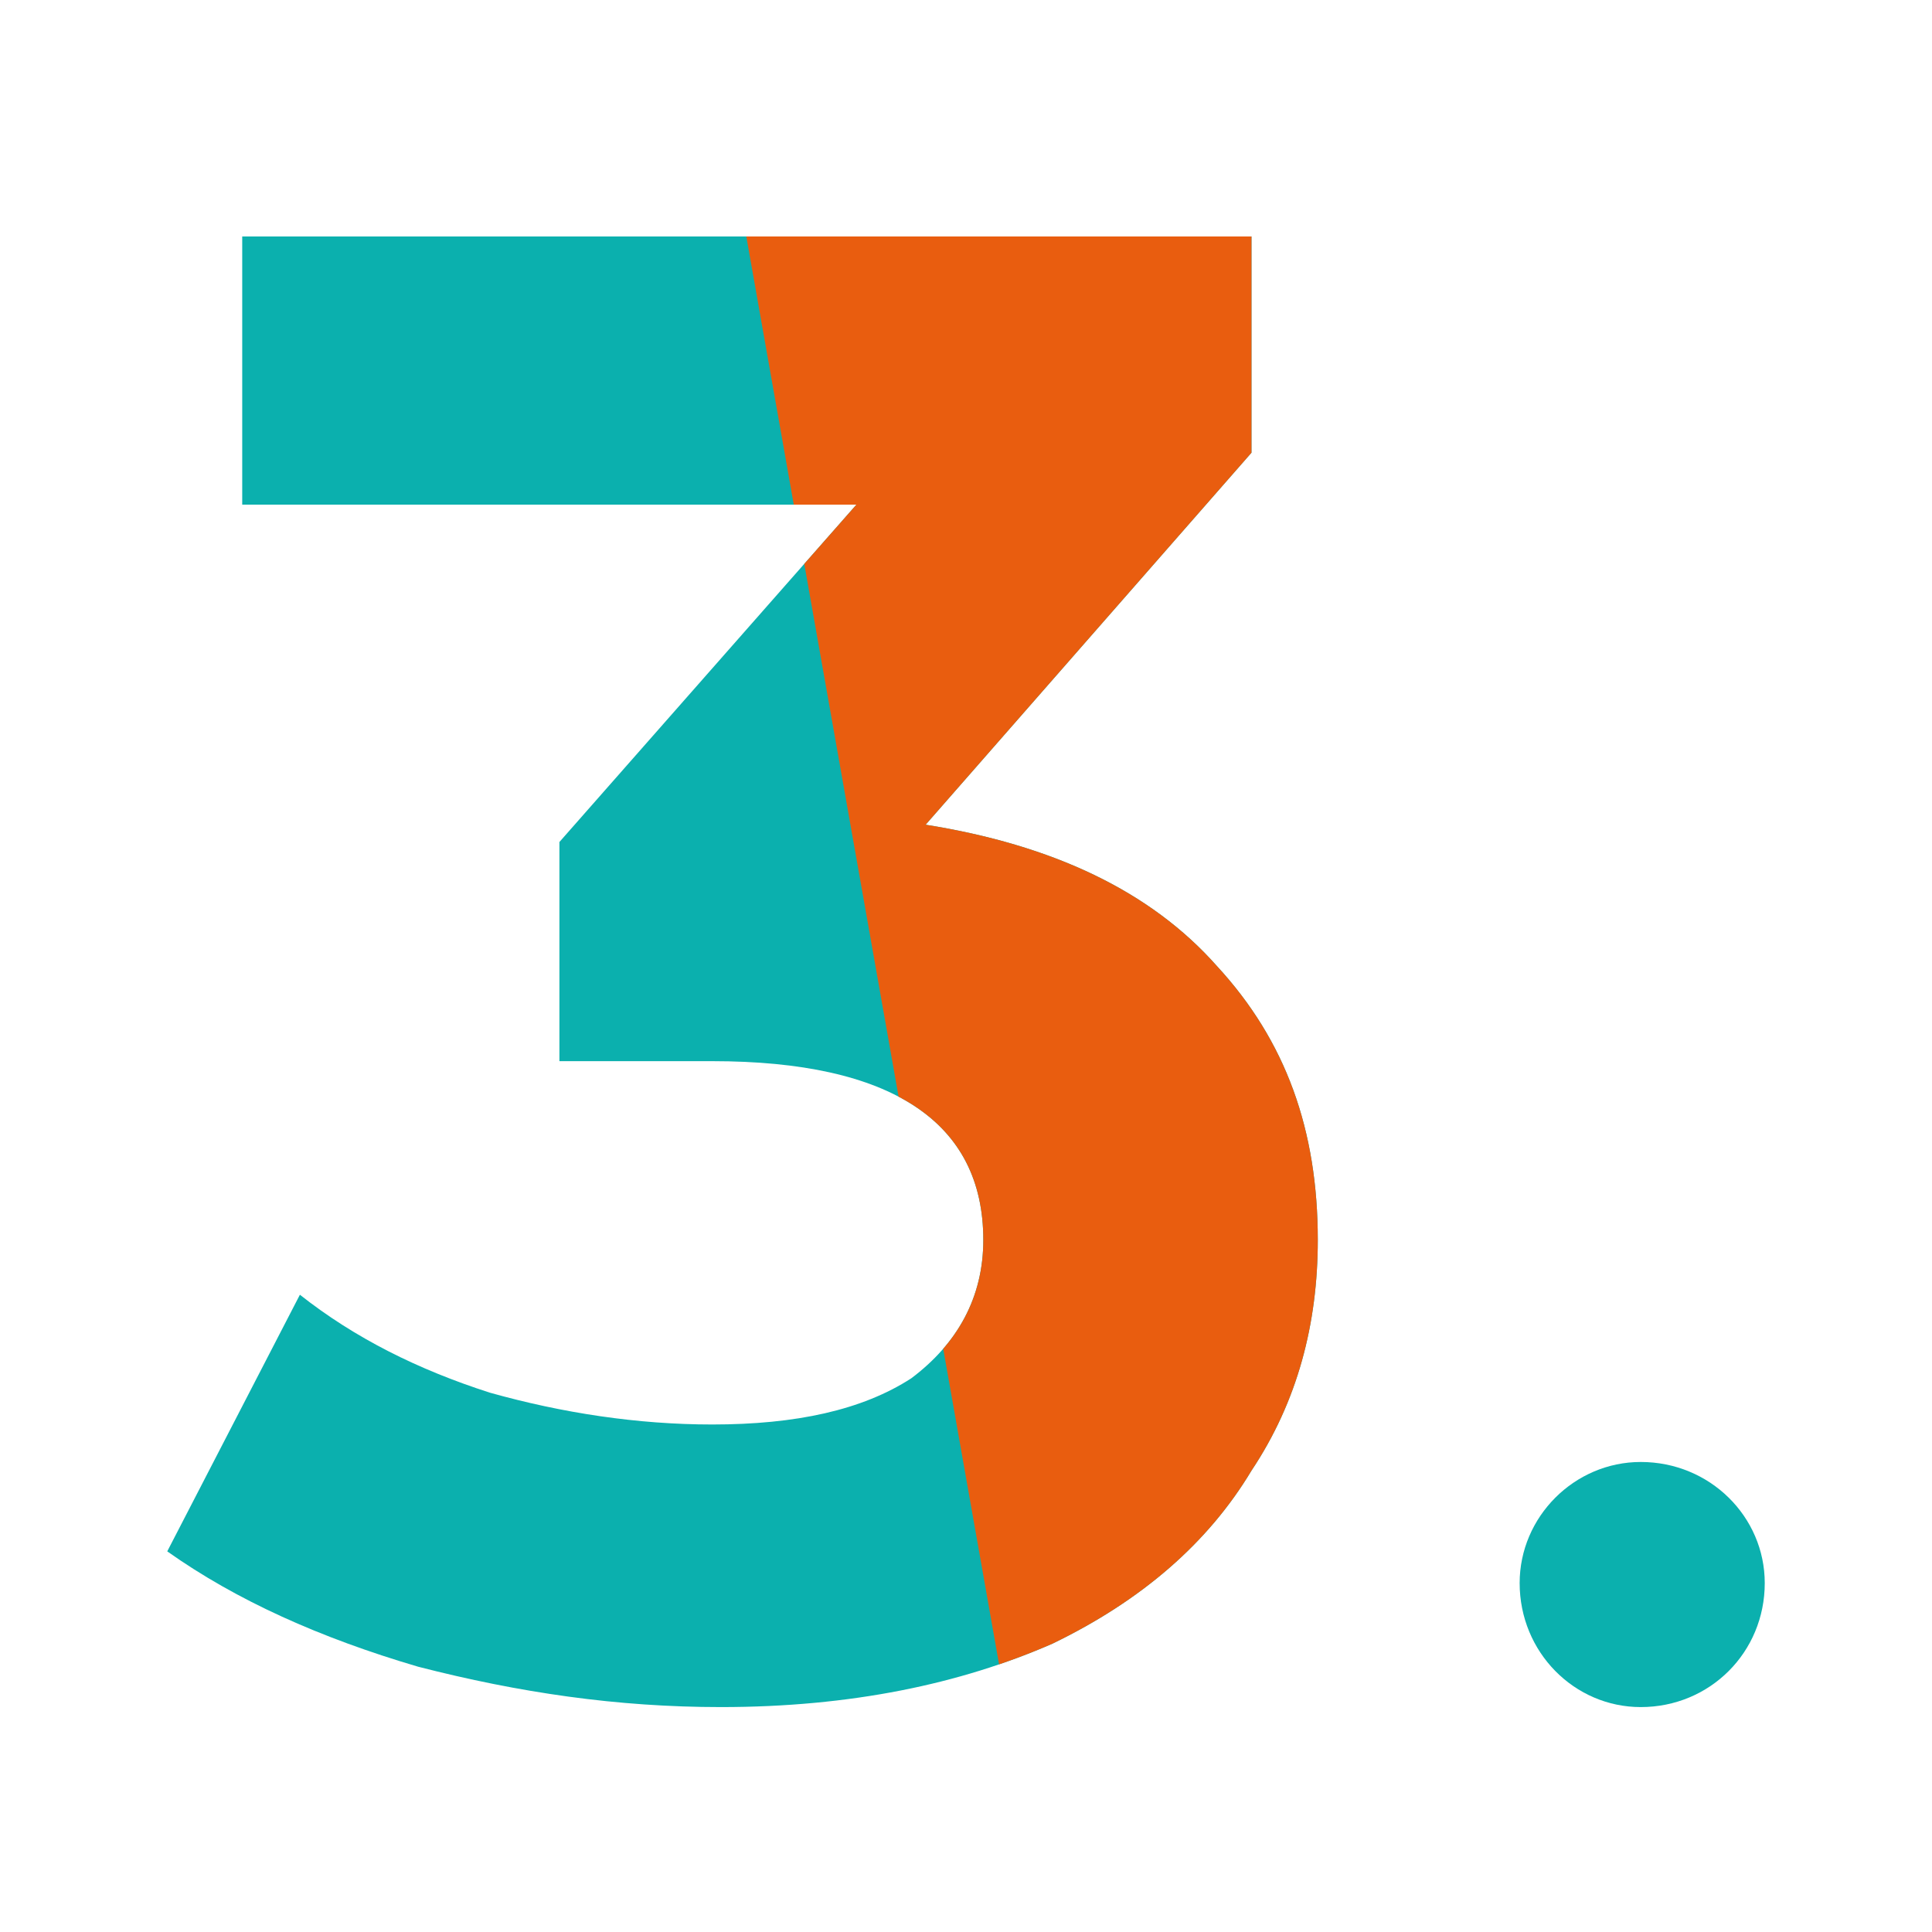
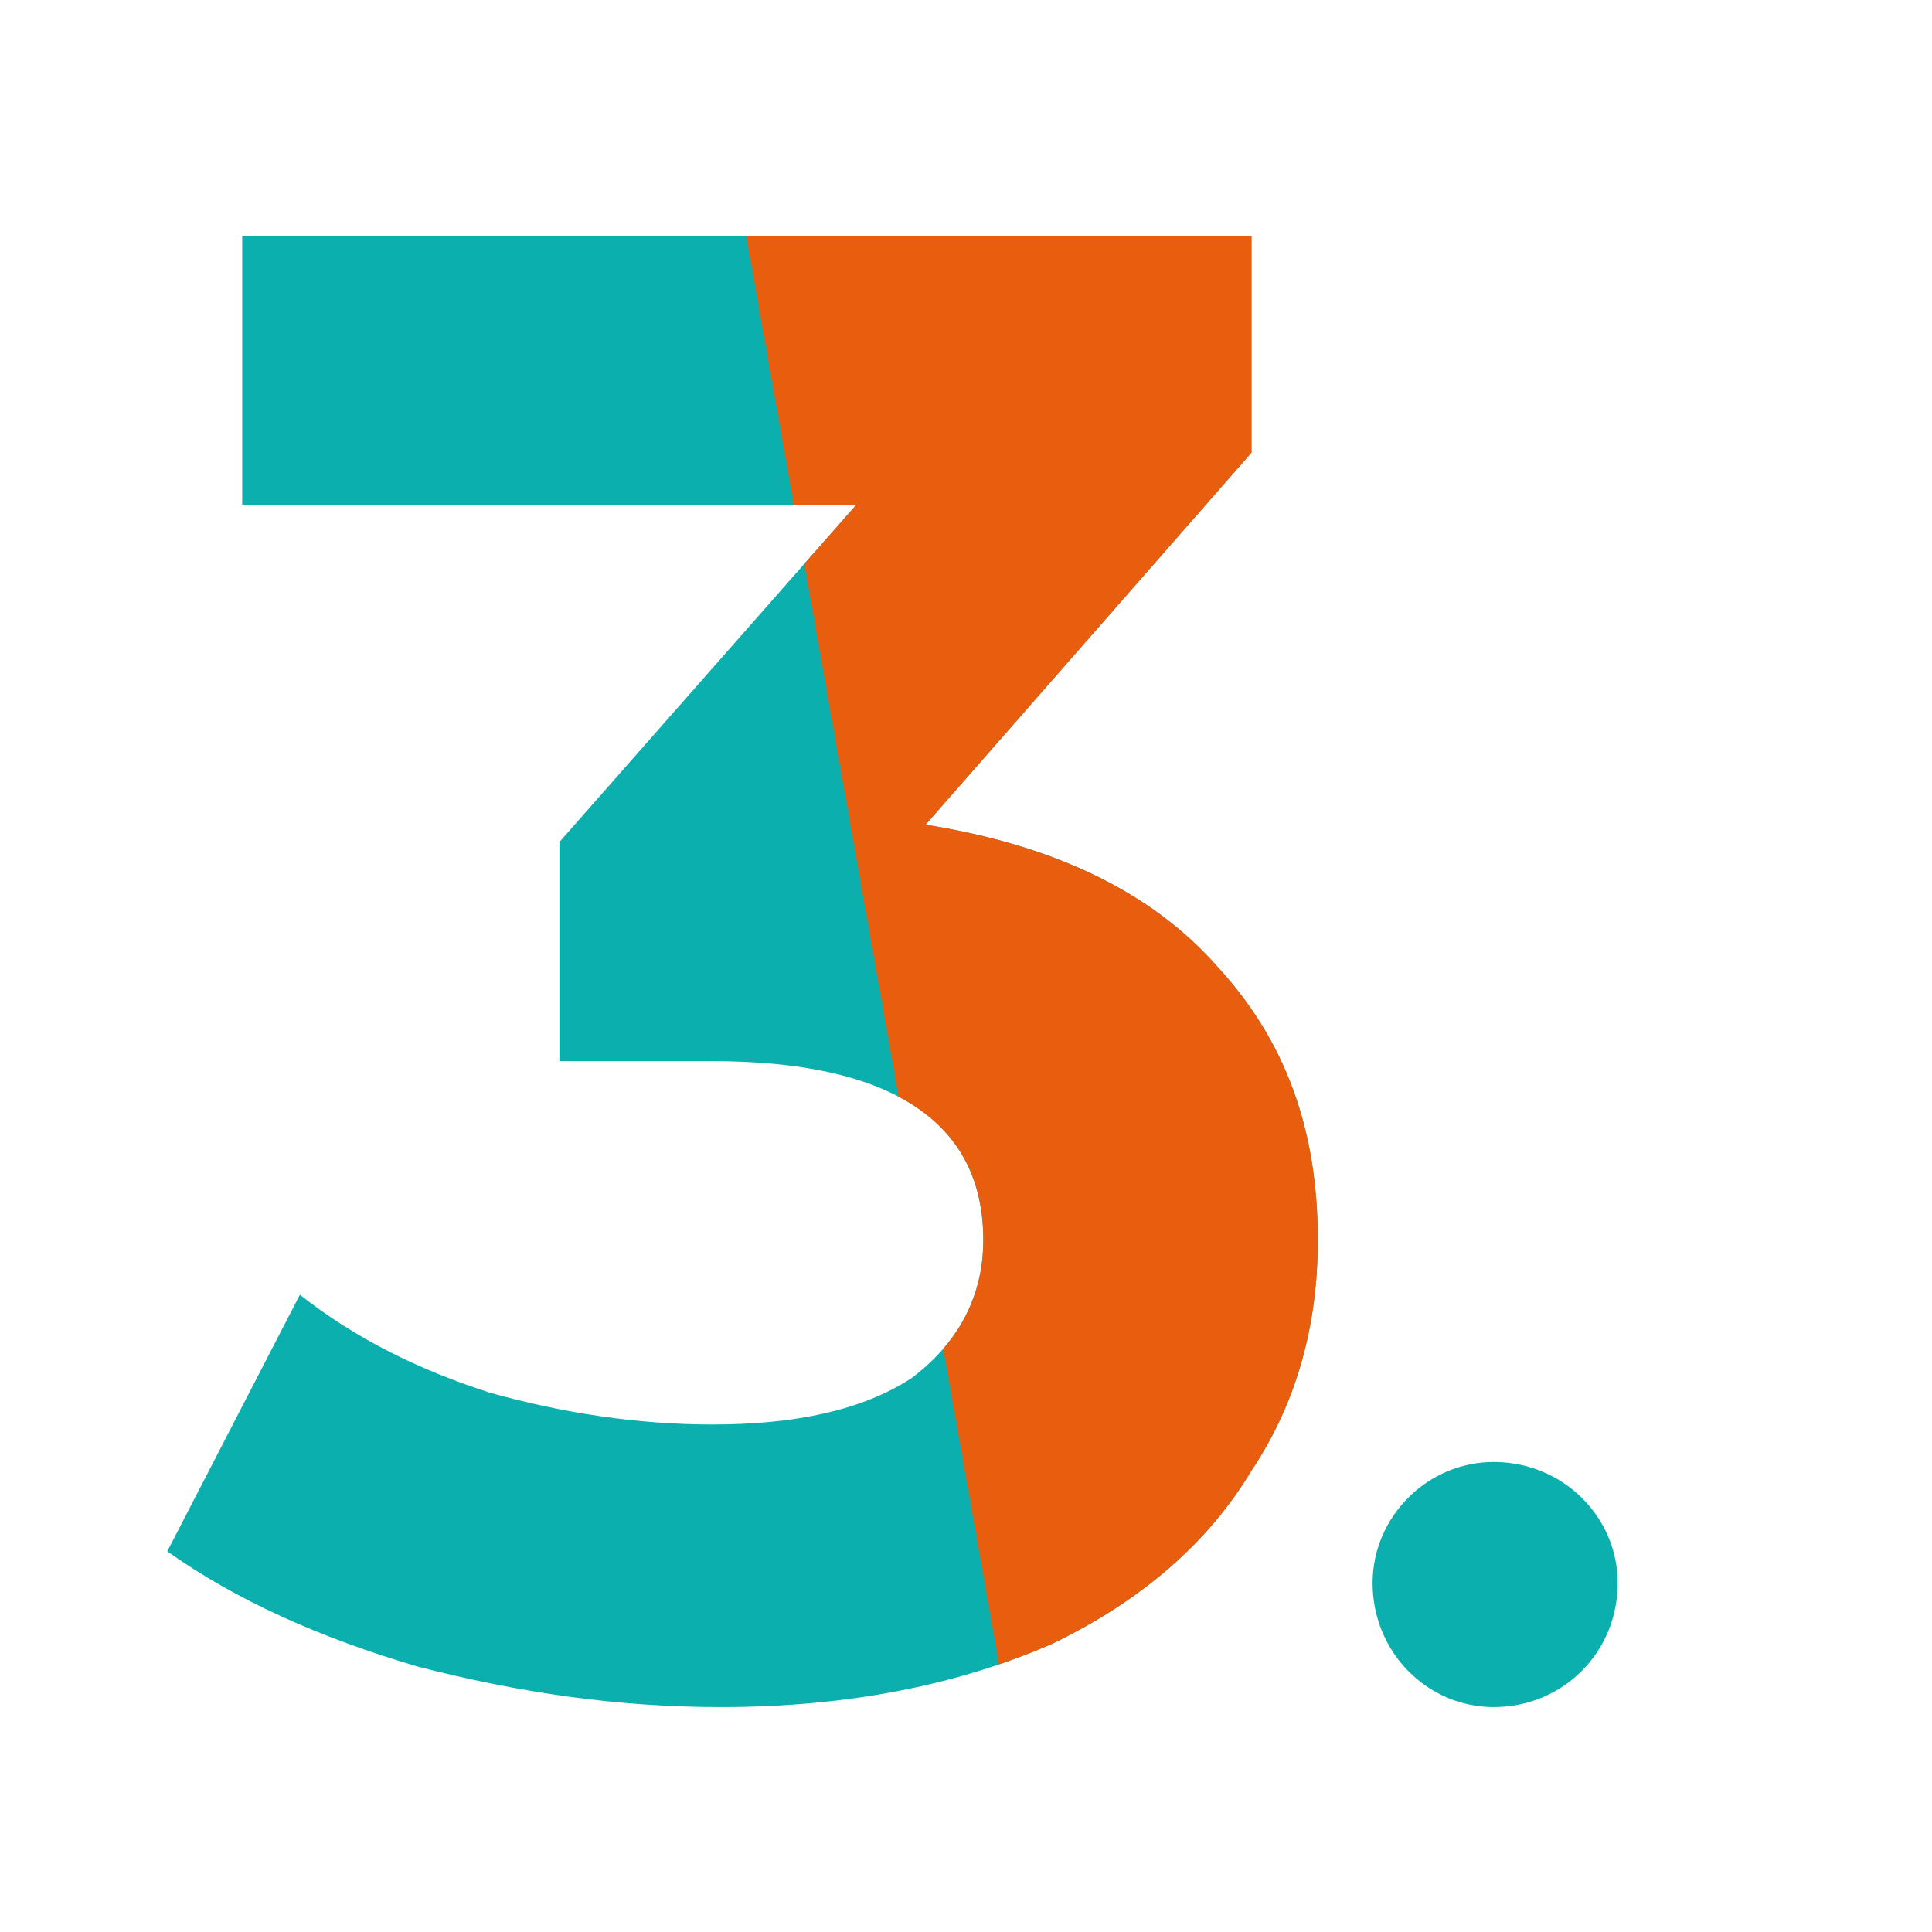
<svg xmlns="http://www.w3.org/2000/svg" viewBox="0 0 67 67" fill-rule="evenodd" clip-rule="evenodd" role="img" aria-label="3.">
  <defs>
    <clipPath id="n3bc2">
      <path d="M32.1 28.6L43.4 15.7L43.4 8.2L8.4 8.2L8.4 17.5L29.7 17.5L19.4 29.2L19.4 36.8L24.7 36.8C30.9 36.8 34.1 38.9 34.1 43C34.1 45 33.2 46.6 31.6 47.8C29.9 48.9 27.6 49.4 24.7 49.4C22.1 49.4 19.5 49 17 48.3C14.5 47.5 12.3 46.4 10.4 44.9L5.8 53.8C8.2 55.5 11.1 56.8 14.5 57.8C18 58.7 21.4 59.2 25 59.2C29.5 59.2 33.3 58.4 36.5 57C39.6 55.5 41.9 53.5 43.4 51C45 48.6 45.7 45.9 45.7 43C45.7 39.2 44.6 36.1 42.2 33.5C39.9 30.9 36.5 29.3 32.1 28.6L32.1 28.6Z" />
    </clipPath>
  </defs>
  <path d="M0 0L0 67L67 67L67 0L0 0Z" fill="#fff" />
-   <path d="M56.9 59.2C59.3 59.2 61.2 57.3 61.2 54.9C61.2 52.6 59.3 50.7 56.9 50.7C54.6 50.7 52.7 52.6 52.7 54.9C52.7 57.3 54.6 59.2 56.9 59.2Z" fill="#0bb0ae" />
+   <path transform="translate(-5.1 0)" d="M56.9 59.2C59.3 59.2 61.2 57.3 61.2 54.9C61.2 52.6 59.3 50.7 56.9 50.7C54.6 50.7 52.7 52.6 52.7 54.9C52.7 57.3 54.6 59.2 56.9 59.2Z" fill="#0bb0ae" />
  <path d="M32.1 28.6L43.4 15.7L43.4 8.2L8.4 8.2L8.4 17.5L29.7 17.5L19.4 29.2L19.4 36.8L24.7 36.8C30.9 36.8 34.1 38.9 34.1 43C34.1 45 33.2 46.6 31.6 47.8C29.9 48.9 27.6 49.4 24.7 49.4C22.1 49.4 19.5 49 17 48.3C14.5 47.5 12.3 46.4 10.4 44.9L5.8 53.8C8.2 55.5 11.1 56.8 14.5 57.8C18 58.7 21.4 59.2 25 59.2C29.5 59.2 33.3 58.4 36.5 57C39.6 55.5 41.9 53.5 43.4 51C45 48.6 45.7 45.9 45.7 43C45.7 39.2 44.6 36.1 42.2 33.5C39.9 30.9 36.5 29.3 32.1 28.6L32.1 28.6Z" fill="#0bb0ae" />
  <g clip-path="url(#n3bc2)">
    <path d="M18.8 -31.8L41.3 95.3L111.4 82.9L89 -44.2L18.8 -31.8Z" fill="#e95d0f" />
  </g>
</svg>
